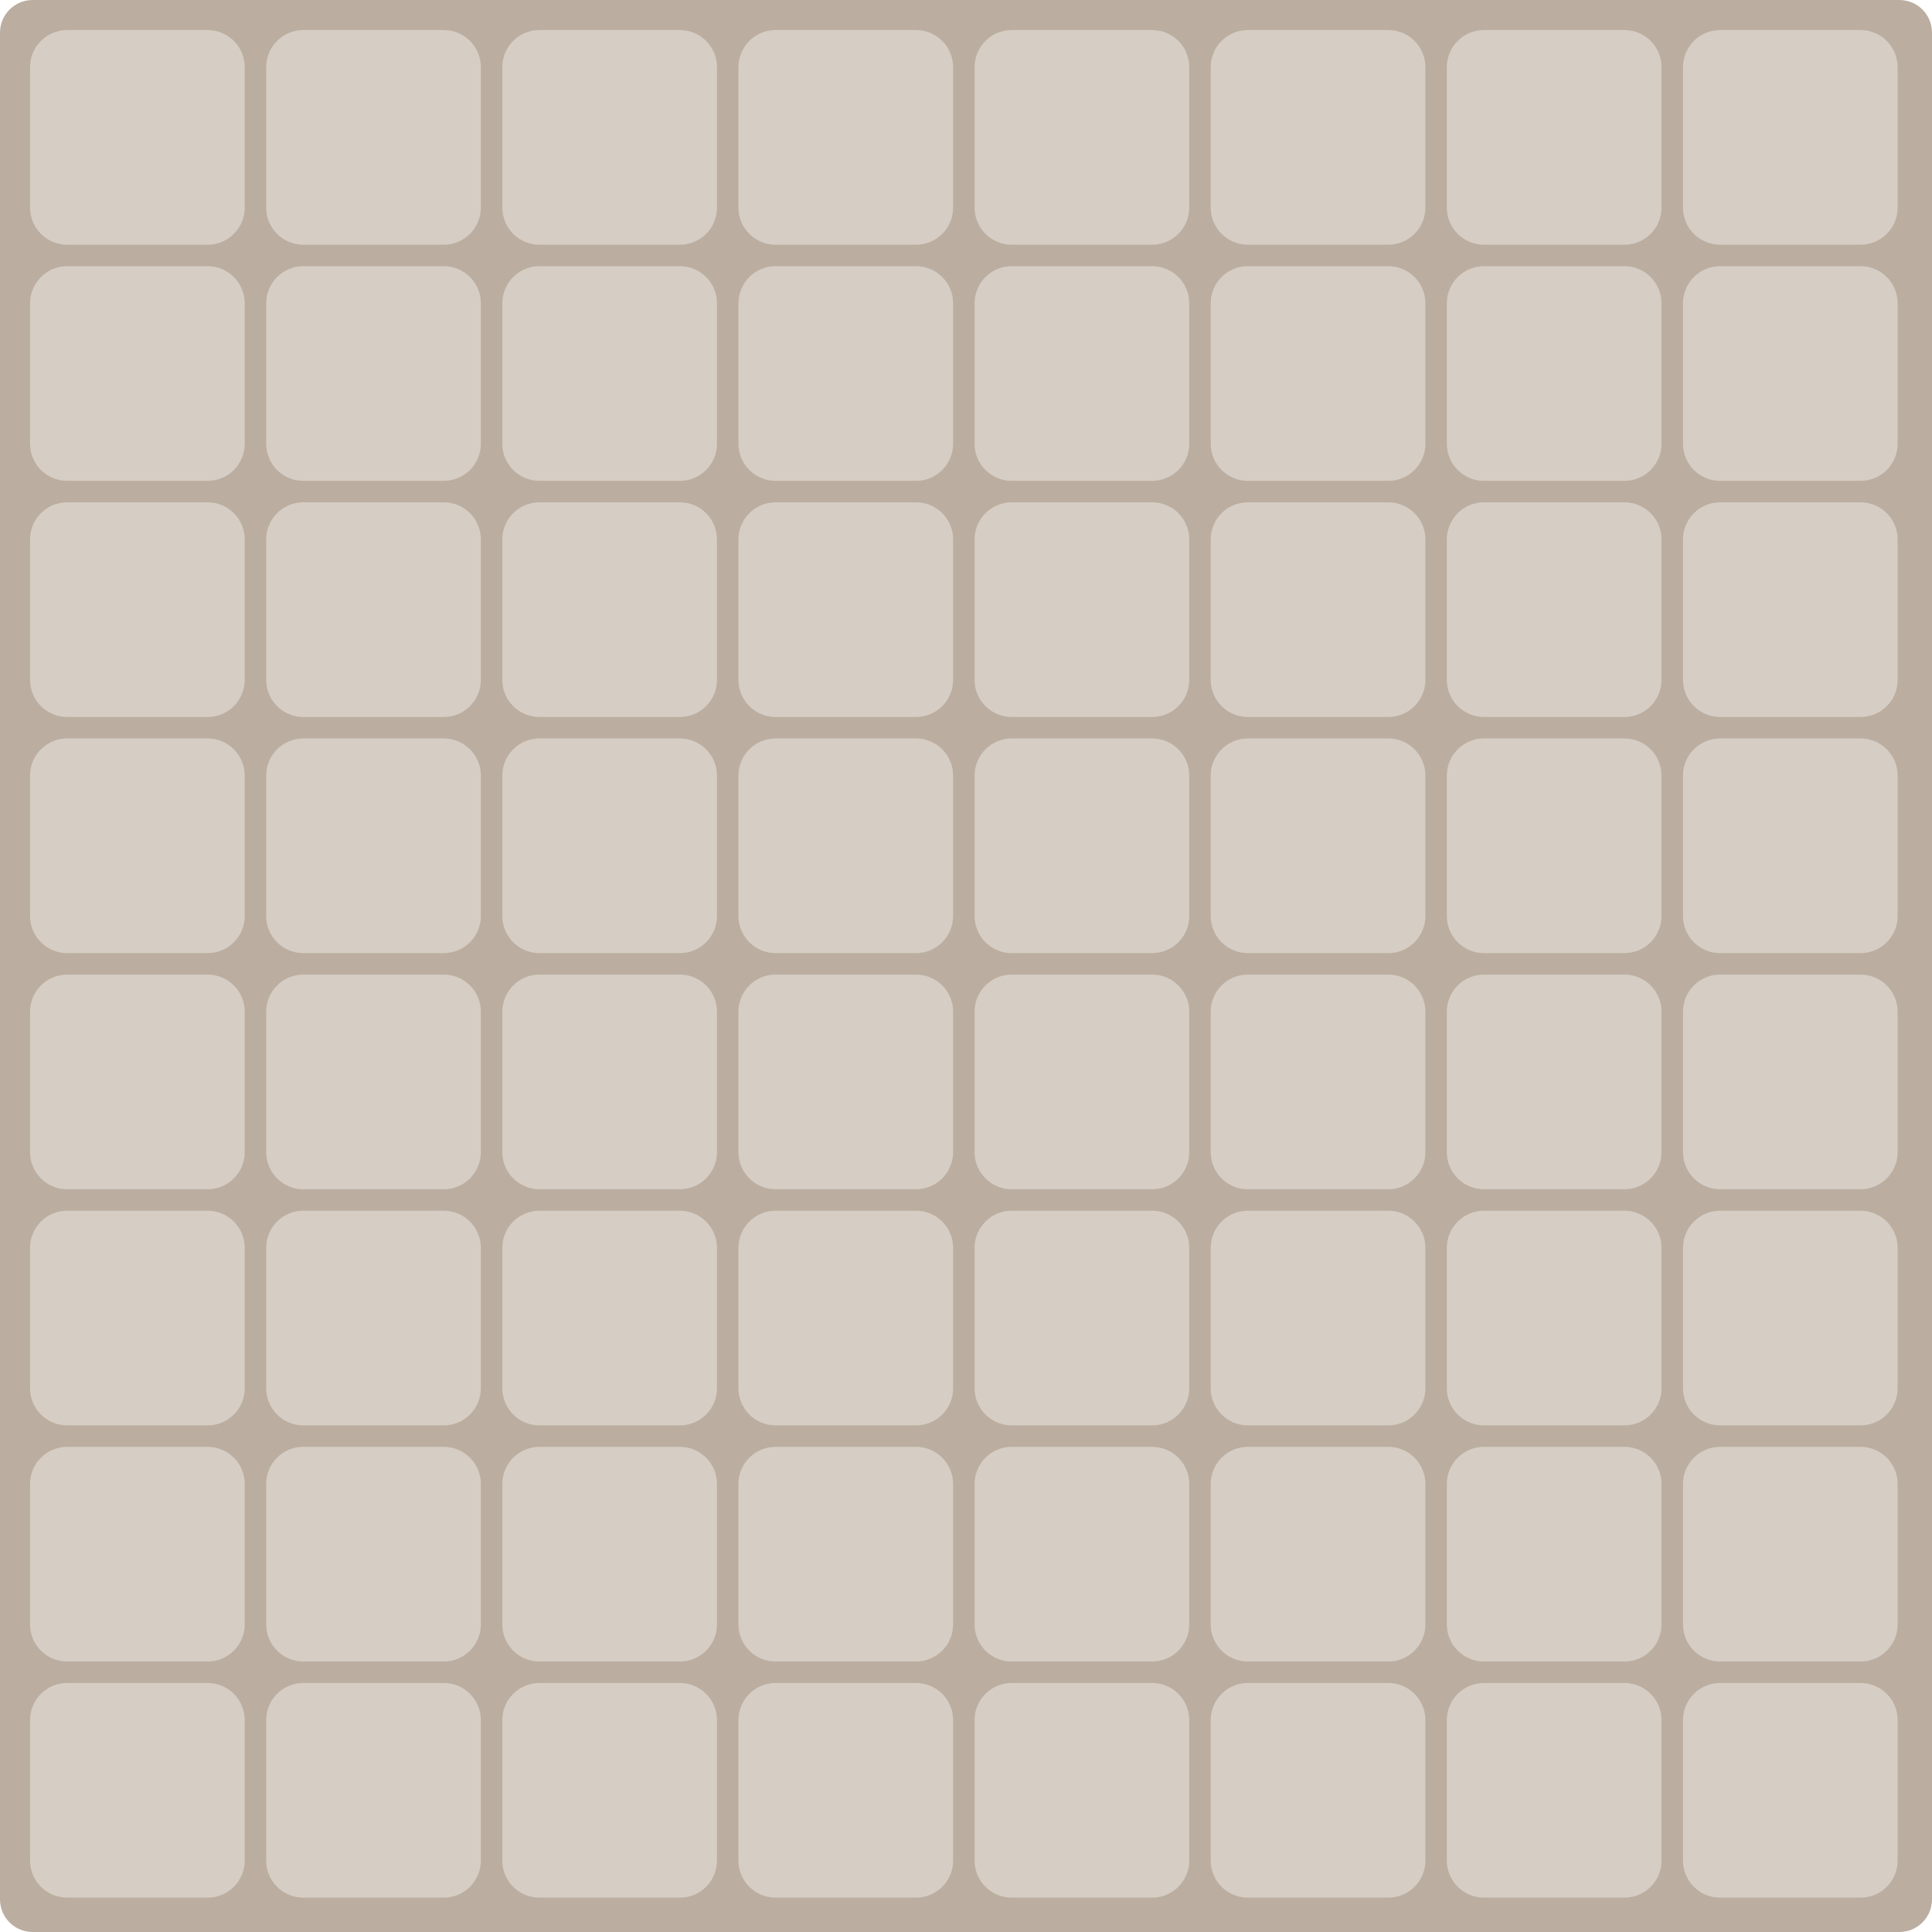
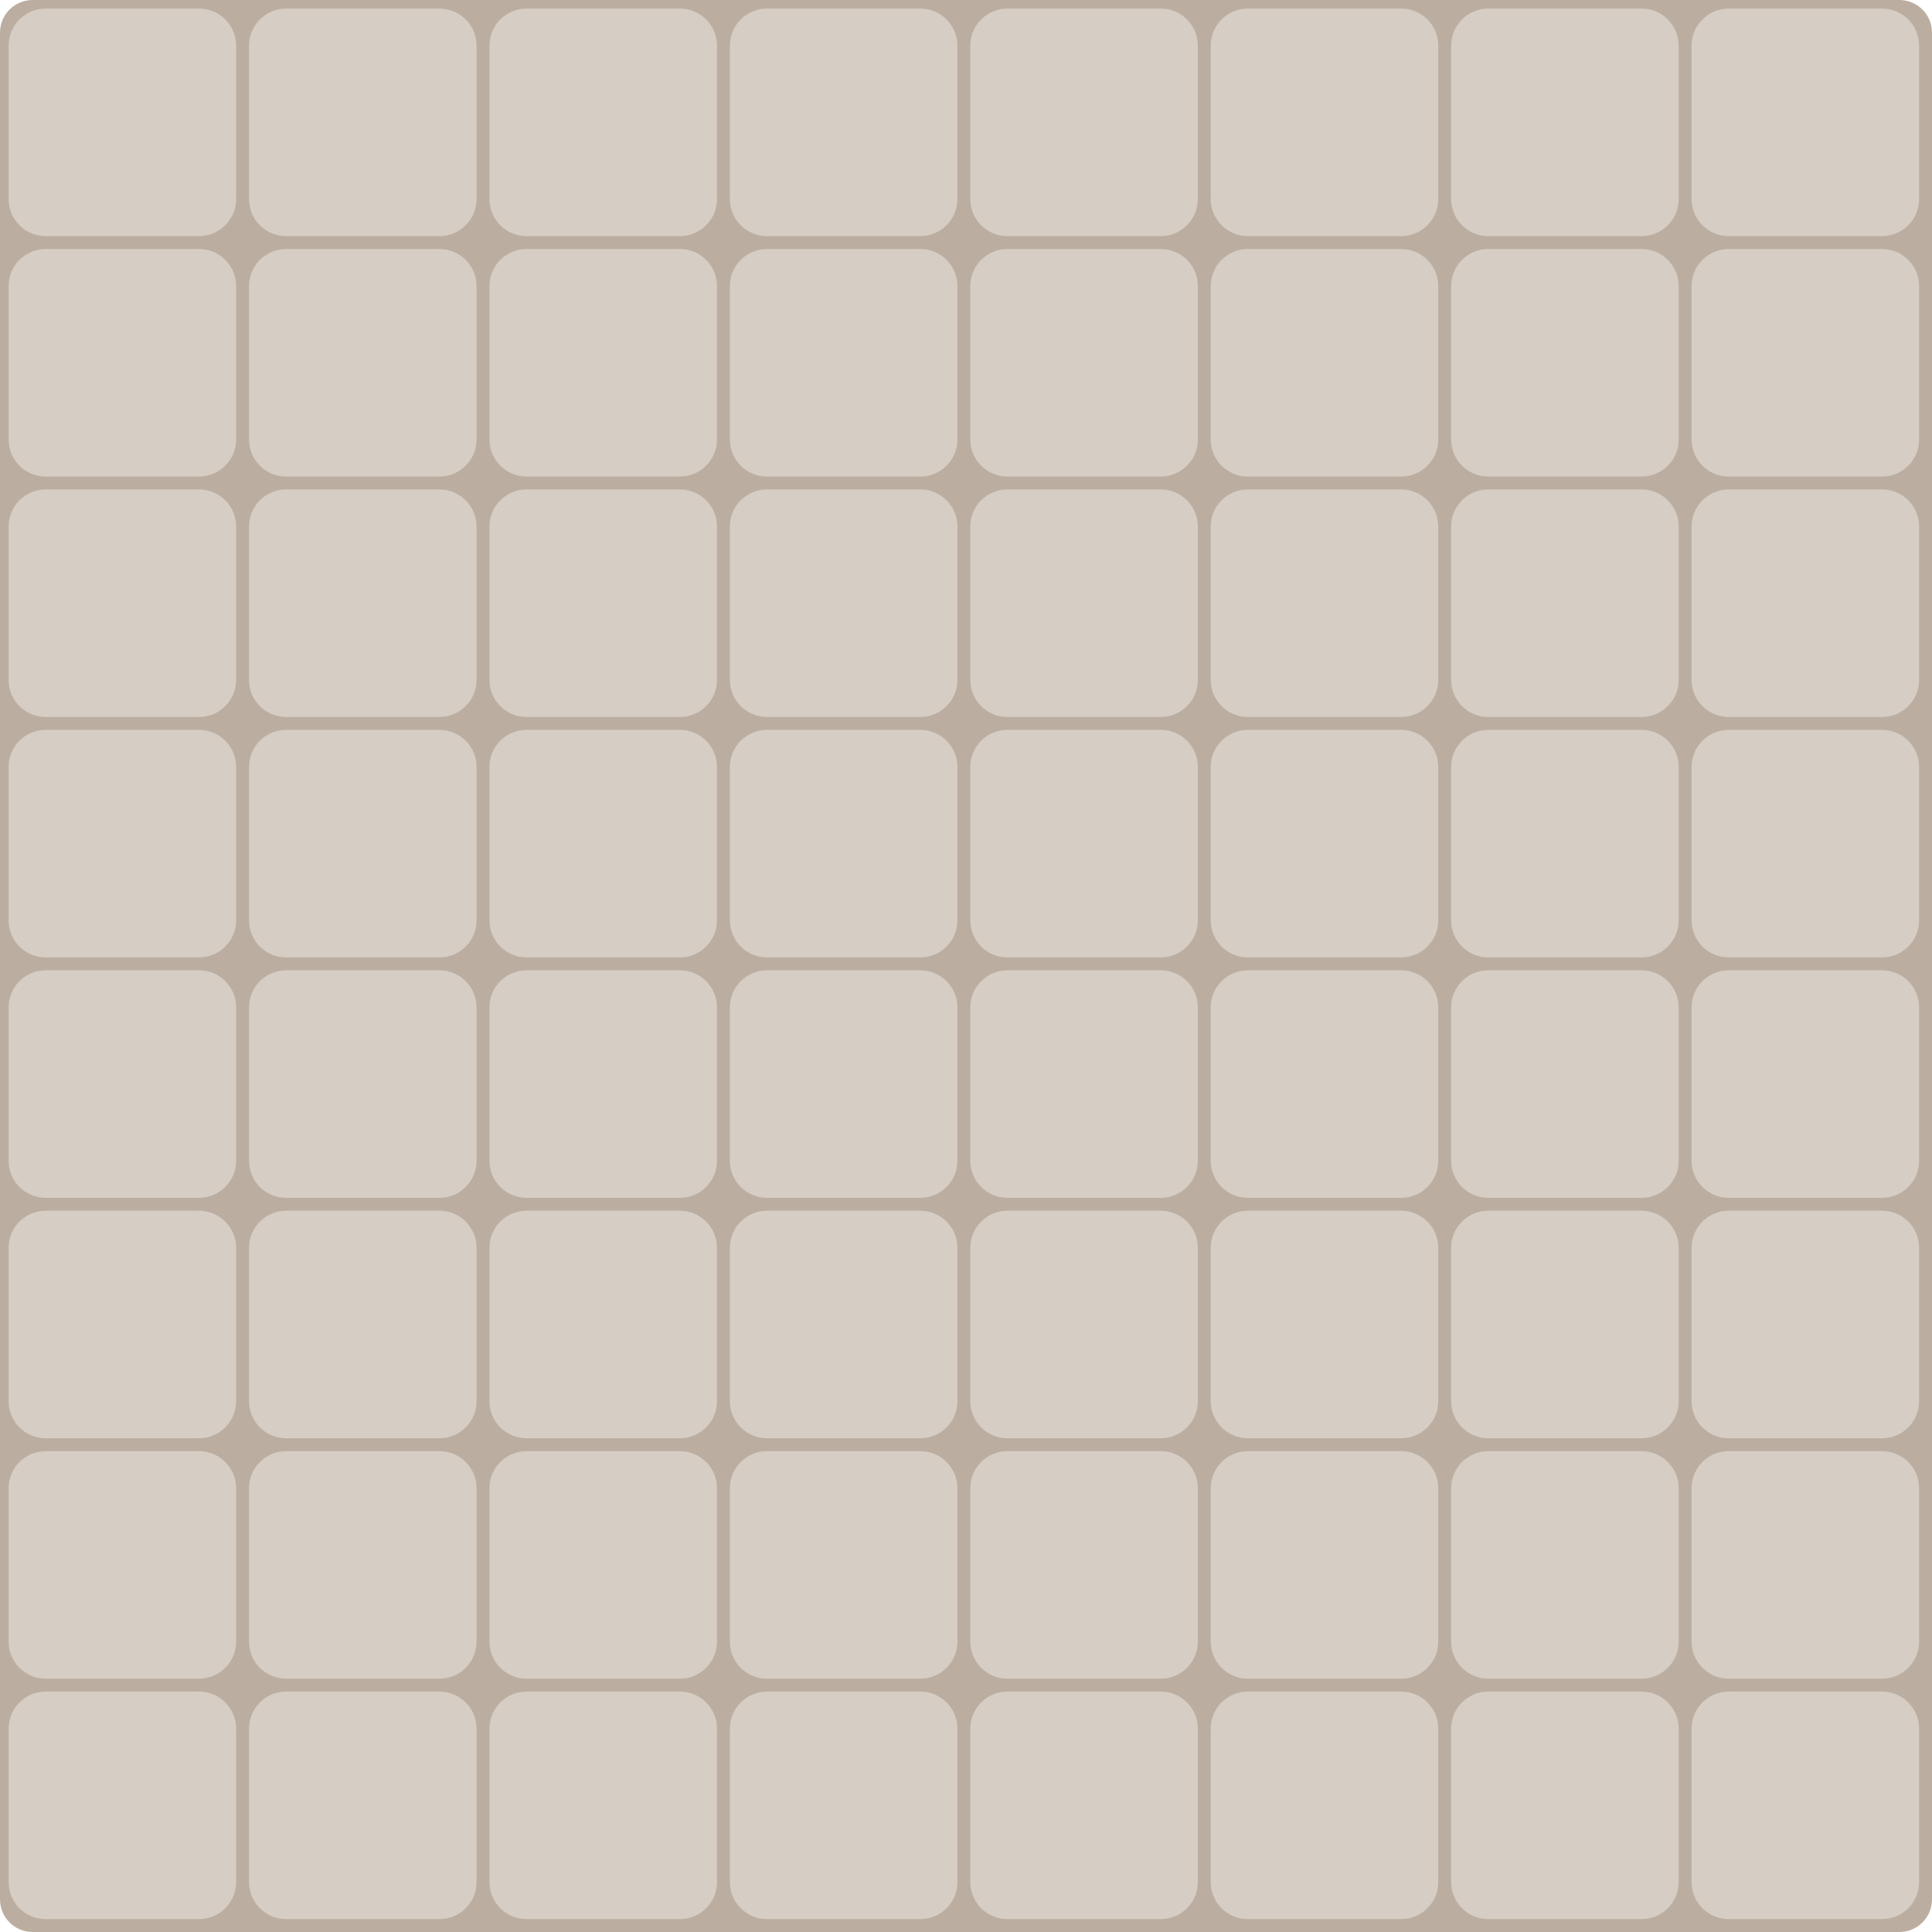
<svg xmlns="http://www.w3.org/2000/svg" viewBox="0 0 450 450">
  <defs>
    <style>
      .cls-1 { fill: #bbaea0; }
      .cls-2 { fill: #d6cdc4; }
    </style>
  </defs>
  <rect class="cls-1" width="450" height="450" rx="7.6" ry="7.6" />
-   <rect class="cls-1" x="7" y="7" width="435" height="435" rx="7.6" ry="7.6" />
-   <rect class="cls-2" x="7" y="7" width="50" height="50" rx="8.64" ry="8.64" />
-   <rect class="cls-2" x="62" y="7" width="50" height="50" rx="8.64" ry="8.64" />
-   <rect class="cls-2" x="117" y="7" width="50" height="50" rx="8.64" ry="8.64" />
-   <rect class="cls-2" x="172" y="7" width="50" height="50" rx="8.64" ry="8.64" />
-   <rect class="cls-2" x="227" y="7" width="50" height="50" rx="8.64" ry="8.64" />
-   <rect class="cls-2" x="282" y="7" width="50" height="50" rx="8.64" ry="8.64" />
-   <rect class="cls-2" x="337" y="7" width="50" height="50" rx="8.64" ry="8.64" />
-   <rect class="cls-2" x="392" y="7" width="50" height="50" rx="8.64" ry="8.64" />
-   <rect class="cls-2" x="7" y="62" width="50" height="50" rx="8.64" ry="8.64" />
-   <rect class="cls-2" x="62" y="62" width="50" height="50" rx="8.64" ry="8.64" />
-   <rect class="cls-2" x="117" y="62" width="50" height="50" rx="8.64" ry="8.64" />
-   <rect class="cls-2" x="172" y="62" width="50" height="50" rx="8.64" ry="8.64" />
-   <rect class="cls-2" x="227" y="62" width="50" height="50" rx="8.64" ry="8.64" />
-   <rect class="cls-2" x="282" y="62" width="50" height="50" rx="8.64" ry="8.64" />
-   <rect class="cls-2" x="337" y="62" width="50" height="50" rx="8.64" ry="8.64" />
-   <rect class="cls-2" x="392" y="62" width="50" height="50" rx="8.64" ry="8.64" />
-   <rect class="cls-2" x="7" y="117" width="50" height="50" rx="8.64" ry="8.64" />
-   <rect class="cls-2" x="62" y="117" width="50" height="50" rx="8.64" ry="8.64" />
-   <rect class="cls-2" x="117" y="117" width="50" height="50" rx="8.64" ry="8.64" />
-   <rect class="cls-2" x="172" y="117" width="50" height="50" rx="8.64" ry="8.64" />
-   <rect class="cls-2" x="227" y="117" width="50" height="50" rx="8.64" ry="8.64" />
-   <rect class="cls-2" x="282" y="117" width="50" height="50" rx="8.64" ry="8.64" />
-   <rect class="cls-2" x="337" y="117" width="50" height="50" rx="8.64" ry="8.64" />
-   <rect class="cls-2" x="392" y="117" width="50" height="50" rx="8.64" ry="8.64" />
-   <rect class="cls-2" x="7" y="172" width="50" height="50" rx="8.64" ry="8.64" />
-   <rect class="cls-2" x="62" y="172" width="50" height="50" rx="8.64" ry="8.64" />
-   <rect class="cls-2" x="117" y="172" width="50" height="50" rx="8.64" ry="8.64" />
-   <rect class="cls-2" x="172" y="172" width="50" height="50" rx="8.64" ry="8.64" />
-   <rect class="cls-2" x="227" y="172" width="50" height="50" rx="8.64" ry="8.64" />
-   <rect class="cls-2" x="282" y="172" width="50" height="50" rx="8.64" ry="8.64" />
-   <rect class="cls-2" x="337" y="172" width="50" height="50" rx="8.64" ry="8.64" />
-   <rect class="cls-2" x="392" y="172" width="50" height="50" rx="8.64" ry="8.64" />
-   <rect class="cls-2" x="7" y="227" width="50" height="50" rx="8.64" ry="8.64" />
-   <rect class="cls-2" x="62" y="227" width="50" height="50" rx="8.64" ry="8.64" />
-   <rect class="cls-2" x="117" y="227" width="50" height="50" rx="8.64" ry="8.64" />
-   <rect class="cls-2" x="172" y="227" width="50" height="50" rx="8.64" ry="8.64" />
-   <rect class="cls-2" x="227" y="227" width="50" height="50" rx="8.64" ry="8.64" />
-   <rect class="cls-2" x="282" y="227" width="50" height="50" rx="8.64" ry="8.64" />
-   <rect class="cls-2" x="337" y="227" width="50" height="50" rx="8.64" ry="8.64" />
-   <rect class="cls-2" x="392" y="227" width="50" height="50" rx="8.64" ry="8.64" />
-   <rect class="cls-2" x="7" y="282" width="50" height="50" rx="8.64" ry="8.64" />
-   <rect class="cls-2" x="62" y="282" width="50" height="50" rx="8.64" ry="8.64" />
-   <rect class="cls-2" x="117" y="282" width="50" height="50" rx="8.64" ry="8.64" />
-   <rect class="cls-2" x="172" y="282" width="50" height="50" rx="8.64" ry="8.64" />
-   <rect class="cls-2" x="227" y="282" width="50" height="50" rx="8.64" ry="8.64" />
-   <rect class="cls-2" x="282" y="282" width="50" height="50" rx="8.64" ry="8.64" />
-   <rect class="cls-2" x="337" y="282" width="50" height="50" rx="8.64" ry="8.64" />
-   <rect class="cls-2" x="392" y="282" width="50" height="50" rx="8.64" ry="8.64" />
-   <rect class="cls-2" x="7" y="337" width="50" height="50" rx="8.64" ry="8.64" />
-   <rect class="cls-2" x="62" y="337" width="50" height="50" rx="8.64" ry="8.64" />
-   <rect class="cls-2" x="117" y="337" width="50" height="50" rx="8.64" ry="8.64" />
-   <rect class="cls-2" x="172" y="337" width="50" height="50" rx="8.64" ry="8.64" />
-   <rect class="cls-2" x="227" y="337" width="50" height="50" rx="8.64" ry="8.64" />
-   <rect class="cls-2" x="282" y="337" width="50" height="50" rx="8.64" ry="8.64" />
-   <rect class="cls-2" x="337" y="337" width="50" height="50" rx="8.64" ry="8.64" />
-   <rect class="cls-2" x="392" y="337" width="50" height="50" rx="8.64" ry="8.64" />
-   <rect class="cls-2" x="7" y="392" width="50" height="50" rx="8.64" ry="8.64" />
-   <rect class="cls-2" x="62" y="392" width="50" height="50" rx="8.64" ry="8.64" />
-   <rect class="cls-2" x="117" y="392" width="50" height="50" rx="8.64" ry="8.64" />
-   <rect class="cls-2" x="172" y="392" width="50" height="50" rx="8.64" ry="8.64" />
-   <rect class="cls-2" x="227" y="392" width="50" height="50" rx="8.64" ry="8.64" />
-   <rect class="cls-2" x="282" y="392" width="50" height="50" rx="8.64" ry="8.64" />
-   <rect class="cls-2" x="337" y="392" width="50" height="50" rx="8.64" ry="8.64" />
-   <rect class="cls-2" x="392" y="392" width="50" height="50" rx="8.64" ry="8.64" />
+   <rect class="cls-1" x="2" y="2" width="445" height="445" rx="7.6" ry="7.6" />
+   <rect class="cls-2" x="2" y="2" width="53" height="53" rx="8.64" ry="8.64" />
+   <rect class="cls-2" x="58" y="2" width="53" height="53" rx="8.64" ry="8.64" />
+   <rect class="cls-2" x="114" y="2" width="53" height="53" rx="8.64" ry="8.64" />
+   <rect class="cls-2" x="170" y="2" width="53" height="53" rx="8.64" ry="8.64" />
+   <rect class="cls-2" x="226" y="2" width="53" height="53" rx="8.64" ry="8.64" />
+   <rect class="cls-2" x="282" y="2" width="53" height="53" rx="8.64" ry="8.64" />
+   <rect class="cls-2" x="338" y="2" width="53" height="53" rx="8.64" ry="8.64" />
+   <rect class="cls-2" x="394" y="2" width="53" height="53" rx="8.64" ry="8.64" />
+   <rect class="cls-2" x="2" y="58" width="53" height="53" rx="8.64" ry="8.64" />
+   <rect class="cls-2" x="58" y="58" width="53" height="53" rx="8.64" ry="8.64" />
+   <rect class="cls-2" x="114" y="58" width="53" height="53" rx="8.64" ry="8.64" />
+   <rect class="cls-2" x="170" y="58" width="53" height="53" rx="8.64" ry="8.64" />
+   <rect class="cls-2" x="226" y="58" width="53" height="53" rx="8.64" ry="8.64" />
+   <rect class="cls-2" x="282" y="58" width="53" height="53" rx="8.64" ry="8.64" />
+   <rect class="cls-2" x="338" y="58" width="53" height="53" rx="8.64" ry="8.64" />
+   <rect class="cls-2" x="394" y="58" width="53" height="53" rx="8.64" ry="8.64" />
+   <rect class="cls-2" x="2" y="114" width="53" height="53" rx="8.64" ry="8.64" />
+   <rect class="cls-2" x="58" y="114" width="53" height="53" rx="8.64" ry="8.64" />
+   <rect class="cls-2" x="114" y="114" width="53" height="53" rx="8.64" ry="8.64" />
+   <rect class="cls-2" x="170" y="114" width="53" height="53" rx="8.64" ry="8.64" />
+   <rect class="cls-2" x="226" y="114" width="53" height="53" rx="8.64" ry="8.64" />
+   <rect class="cls-2" x="282" y="114" width="53" height="53" rx="8.64" ry="8.64" />
+   <rect class="cls-2" x="338" y="114" width="53" height="53" rx="8.64" ry="8.64" />
+   <rect class="cls-2" x="394" y="114" width="53" height="53" rx="8.64" ry="8.64" />
+   <rect class="cls-2" x="2" y="170" width="53" height="53" rx="8.64" ry="8.64" />
+   <rect class="cls-2" x="58" y="170" width="53" height="53" rx="8.64" ry="8.64" />
+   <rect class="cls-2" x="114" y="170" width="53" height="53" rx="8.64" ry="8.64" />
+   <rect class="cls-2" x="170" y="170" width="53" height="53" rx="8.64" ry="8.64" />
+   <rect class="cls-2" x="226" y="170" width="53" height="53" rx="8.64" ry="8.64" />
+   <rect class="cls-2" x="282" y="170" width="53" height="53" rx="8.64" ry="8.64" />
+   <rect class="cls-2" x="338" y="170" width="53" height="53" rx="8.64" ry="8.64" />
+   <rect class="cls-2" x="394" y="170" width="53" height="53" rx="8.64" ry="8.64" />
+   <rect class="cls-2" x="2" y="226" width="53" height="53" rx="8.64" ry="8.64" />
+   <rect class="cls-2" x="58" y="226" width="53" height="53" rx="8.64" ry="8.64" />
+   <rect class="cls-2" x="114" y="226" width="53" height="53" rx="8.64" ry="8.64" />
+   <rect class="cls-2" x="170" y="226" width="53" height="53" rx="8.64" ry="8.64" />
+   <rect class="cls-2" x="226" y="226" width="53" height="53" rx="8.64" ry="8.64" />
+   <rect class="cls-2" x="282" y="226" width="53" height="53" rx="8.64" ry="8.64" />
+   <rect class="cls-2" x="338" y="226" width="53" height="53" rx="8.64" ry="8.64" />
+   <rect class="cls-2" x="394" y="226" width="53" height="53" rx="8.64" ry="8.64" />
+   <rect class="cls-2" x="2" y="282" width="53" height="53" rx="8.64" ry="8.64" />
+   <rect class="cls-2" x="58" y="282" width="53" height="53" rx="8.64" ry="8.64" />
+   <rect class="cls-2" x="114" y="282" width="53" height="53" rx="8.64" ry="8.64" />
+   <rect class="cls-2" x="170" y="282" width="53" height="53" rx="8.64" ry="8.64" />
+   <rect class="cls-2" x="226" y="282" width="53" height="53" rx="8.64" ry="8.64" />
+   <rect class="cls-2" x="282" y="282" width="53" height="53" rx="8.64" ry="8.64" />
+   <rect class="cls-2" x="338" y="282" width="53" height="53" rx="8.64" ry="8.64" />
+   <rect class="cls-2" x="394" y="282" width="53" height="53" rx="8.64" ry="8.64" />
+   <rect class="cls-2" x="2" y="338" width="53" height="53" rx="8.64" ry="8.64" />
+   <rect class="cls-2" x="58" y="338" width="53" height="53" rx="8.64" ry="8.64" />
+   <rect class="cls-2" x="114" y="338" width="53" height="53" rx="8.64" ry="8.64" />
+   <rect class="cls-2" x="170" y="338" width="53" height="53" rx="8.64" ry="8.64" />
+   <rect class="cls-2" x="226" y="338" width="53" height="53" rx="8.64" ry="8.64" />
+   <rect class="cls-2" x="282" y="338" width="53" height="53" rx="8.64" ry="8.64" />
+   <rect class="cls-2" x="338" y="338" width="53" height="53" rx="8.64" ry="8.64" />
+   <rect class="cls-2" x="394" y="338" width="53" height="53" rx="8.64" ry="8.64" />
+   <rect class="cls-2" x="2" y="394" width="53" height="53" rx="8.64" ry="8.64" />
+   <rect class="cls-2" x="58" y="394" width="53" height="53" rx="8.64" ry="8.64" />
+   <rect class="cls-2" x="114" y="394" width="53" height="53" rx="8.64" ry="8.64" />
+   <rect class="cls-2" x="170" y="394" width="53" height="53" rx="8.64" ry="8.64" />
+   <rect class="cls-2" x="226" y="394" width="53" height="53" rx="8.64" ry="8.64" />
+   <rect class="cls-2" x="282" y="394" width="53" height="53" rx="8.64" ry="8.64" />
+   <rect class="cls-2" x="338" y="394" width="53" height="53" rx="8.64" ry="8.64" />
+   <rect class="cls-2" x="394" y="394" width="53" height="53" rx="8.64" ry="8.64" />
</svg>
